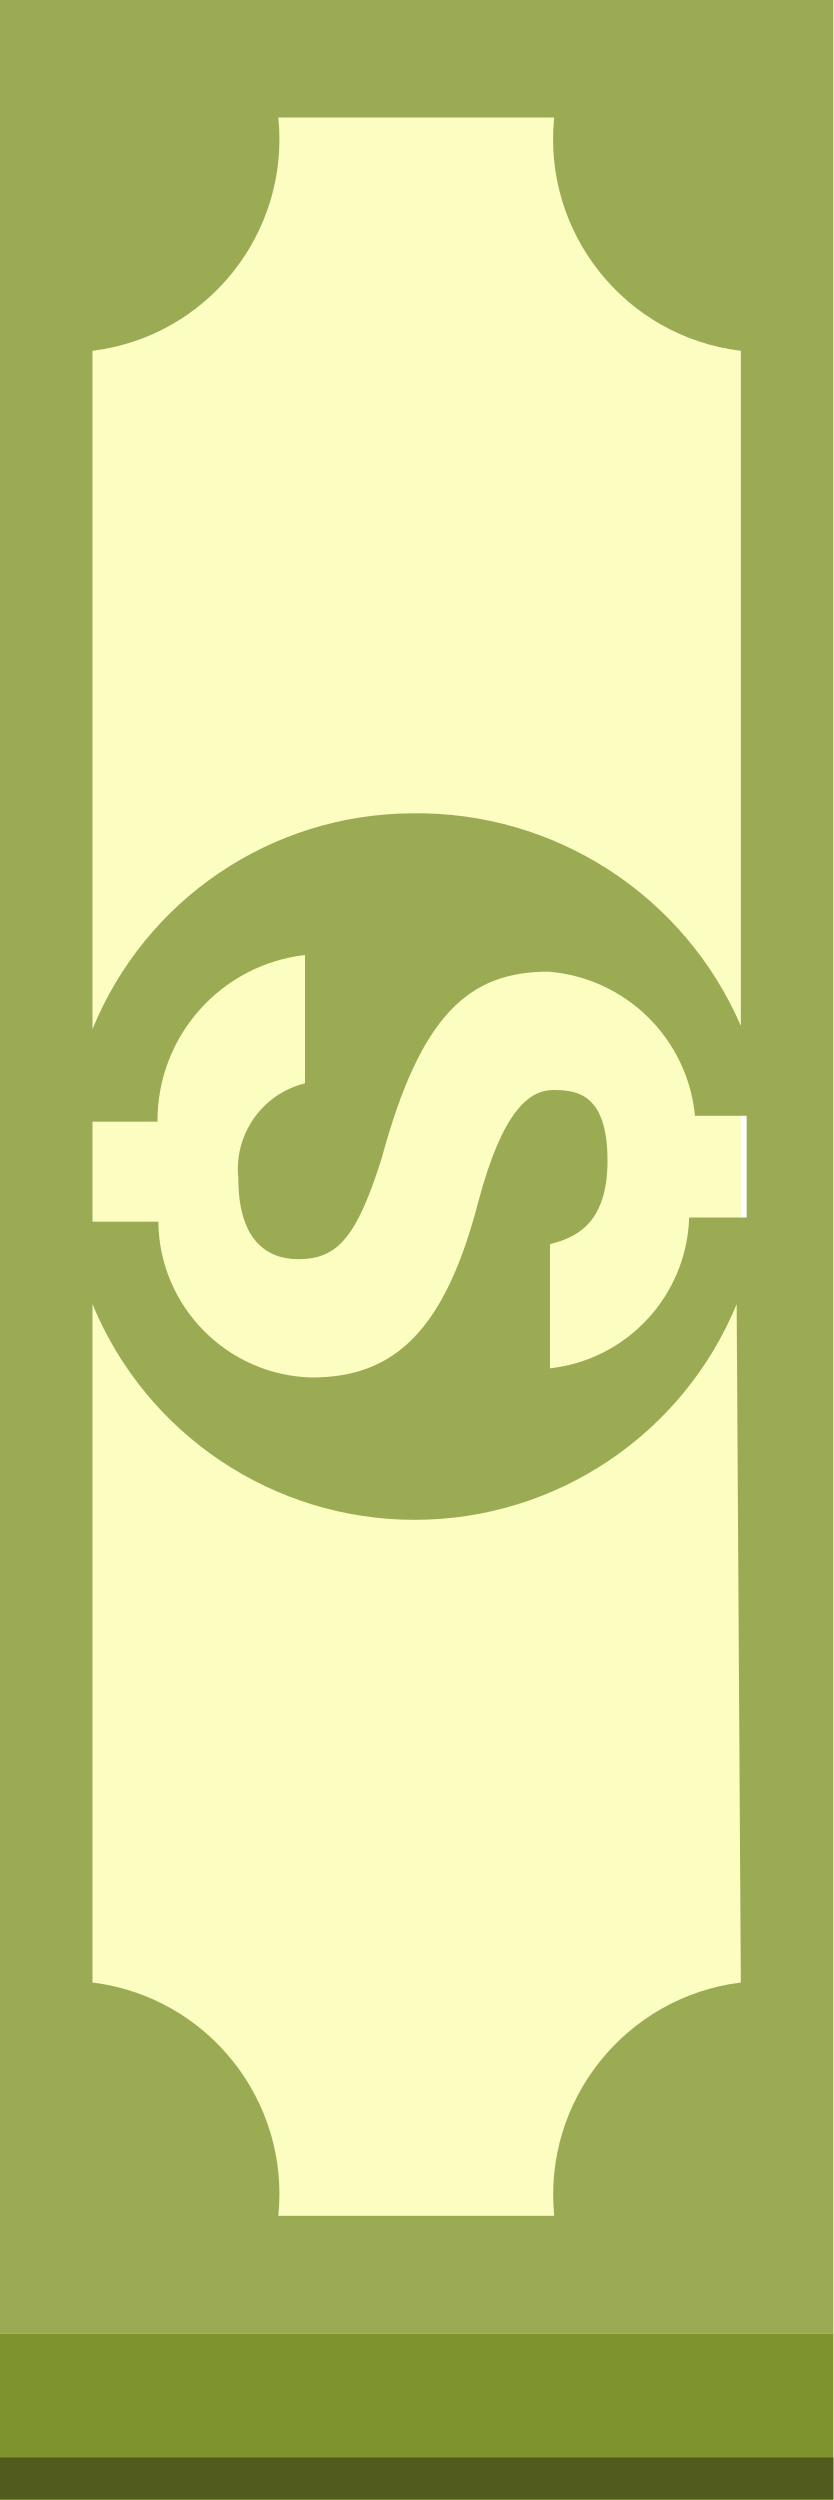
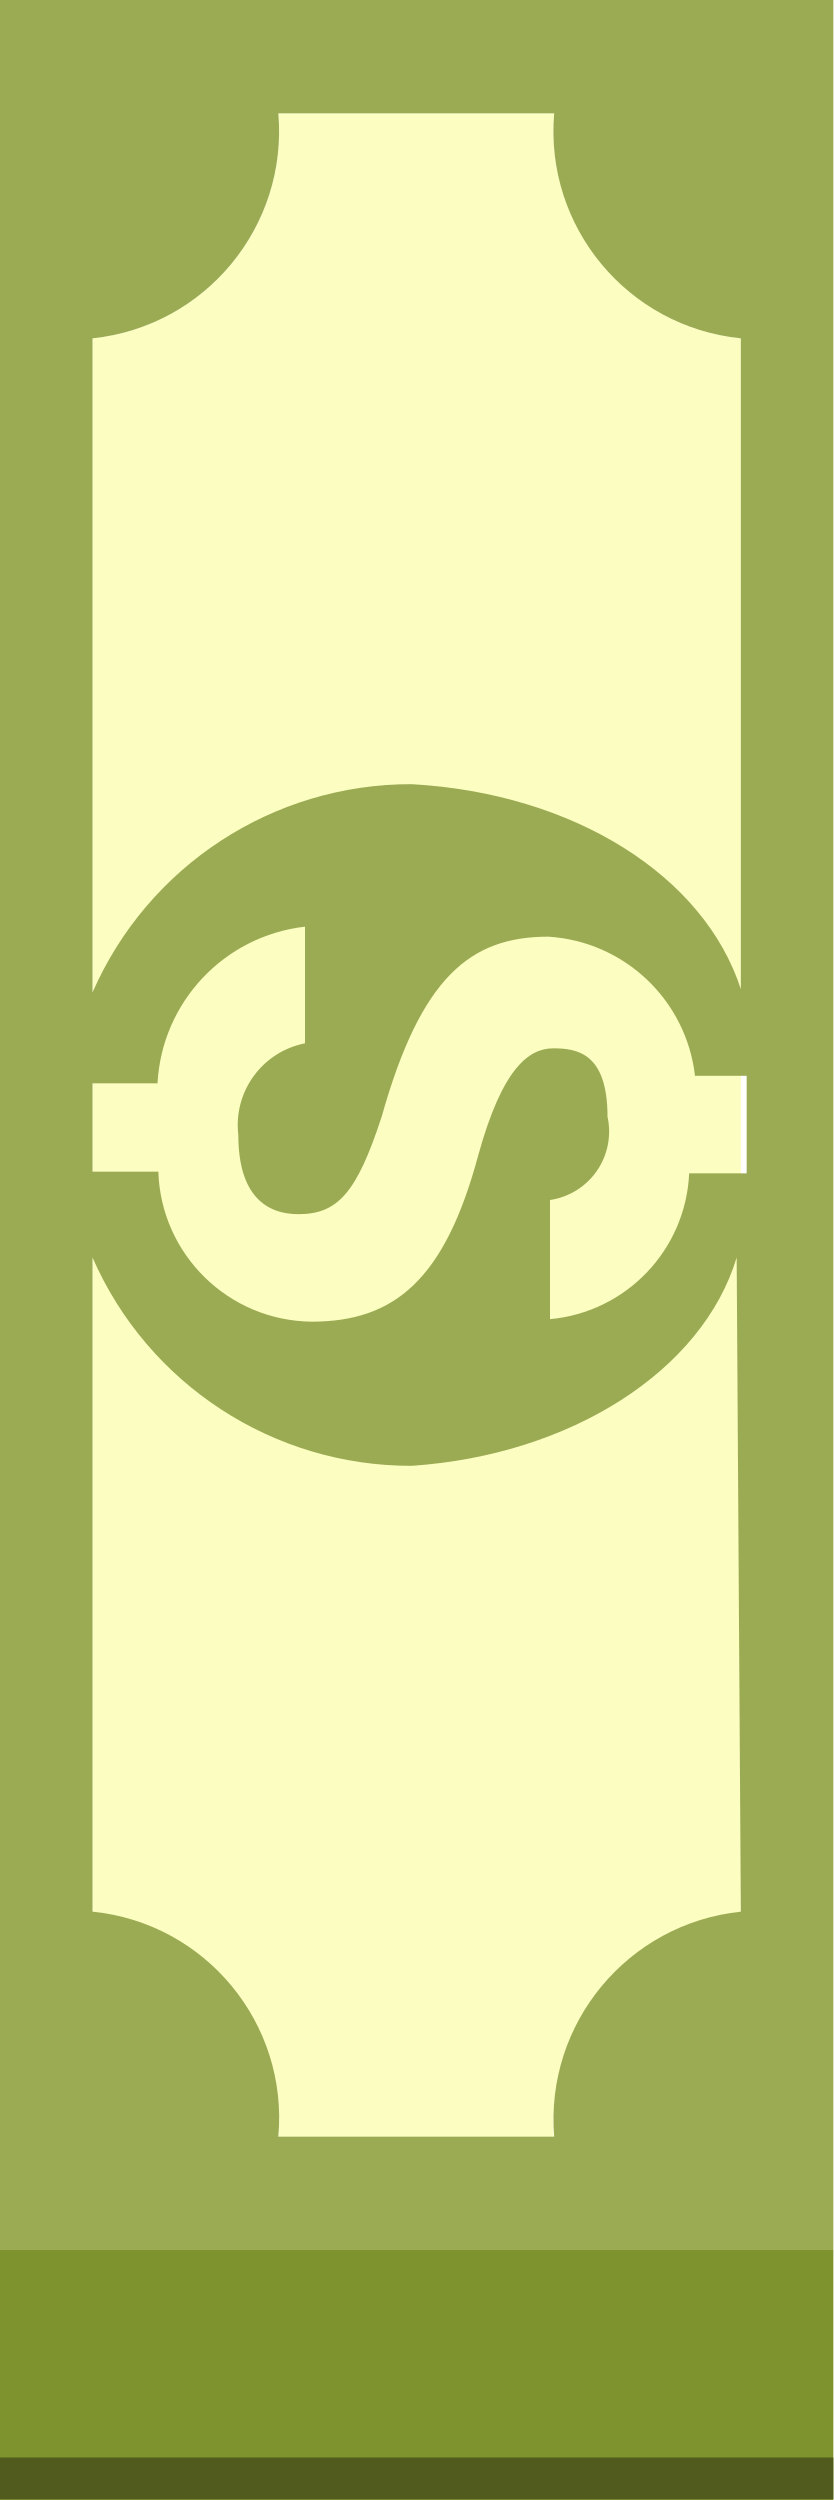
<svg xmlns="http://www.w3.org/2000/svg" class="money-stack_vertical" viewBox="0 0 10 30" preserveAspectRatio="none">
  <style>
    .money-stack__bottom-rect {
    fill: #7e922d;
    }

    .money-stack__background {
    fill: #fcfdc0;
    }

    .money-stack__pattern {
    fill: #9bab53;
    }

    .money-stack__bottom-border {
    fill: none;
    stroke: #525b1e;
    stroke-miterlimit: 10;
    stroke-width: 0.5px;
    }
  </style>
-   <rect class="money-stack__bottom-rect" y="28" width="10" height="2" />
-   <path class="money-stack__background" d="M8.89,4.21v19.6a2.57,2.57,0,0,0-2.24,2.8H3.34a2.56,2.56,0,0,0-2.23-2.8V4.21a2.56,2.56,0,0,0,2.23-2.8H6.65A2.57,2.57,0,0,0,8.89,4.21Z" />
-   <path class="money-stack__pattern" d="M0,0V28H10V0ZM8.89,23.79a2.57,2.57,0,0,0-2.24,2.8H3.34a2.56,2.56,0,0,0-2.23-2.8V15.65a4.18,4.18,0,0,0,7.73,0ZM3.58,15.11c.47,0,.7-.26,1-1.21.47-1.74,1.06-2.24,2-2.24a1.92,1.92,0,0,1,1.76,1.73h.62v1.22H8.27A1.88,1.88,0,0,1,6.6,16.42V14.93c.26-.07.69-.2.69-1s-.36-.85-.65-.85-.61.25-.9,1.34c-.4,1.54-1,2.11-2,2.11a1.89,1.89,0,0,1-1.84-1.87H1.11v-1.2h.78a2,2,0,0,1,1.77-2V13a1.06,1.06,0,0,0-.8,1.14C2.86,14.87,3.19,15.11,3.58,15.11Zm5.31-2.8A4.23,4.23,0,0,0,4.94,9.76a4.16,4.16,0,0,0-3.83,2.59V4.21a2.56,2.56,0,0,0,2.23-2.8H6.65a2.56,2.56,0,0,0,2.24,2.8Z" />
+   <rect class="money-stack__bottom-rect" y="27" width="10" height="3" />
+   <path class="money-stack__background" d="M8.89,4.06V23a2.5,2.5,0,0,0-2.24,2.7H3.34A2.49,2.49,0,0,0,1.11,23V4.06a2.5,2.5,0,0,0,2.23-2.7H6.65A2.51,2.51,0,0,0,8.89,4.06Z" />
+   <path class="money-stack__pattern" d="M0,0V27H10V0ZM8.89,22.94a2.51,2.51,0,0,0-2.24,2.7H3.34a2.49,2.49,0,0,0-2.23-2.7V15.09a4.17,4.17,0,0,0,3.83,2.5c1.91-.13,3.49-1.14,3.9-2.5ZM3.58,14.57c.47,0,.7-.25,1-1.17.47-1.67,1.06-2.16,2-2.16a1.89,1.89,0,0,1,1.76,1.67h.62v1.17H8.27A1.84,1.84,0,0,1,6.6,15.83V14.4a.83.83,0,0,0,.69-1c0-.76-.36-.82-.65-.82s-.61.23-.9,1.28c-.4,1.49-1,2-2,2a1.86,1.86,0,0,1-1.84-1.8H1.11V13h.78a2,2,0,0,1,1.77-1.88v1.4a1,1,0,0,0-.8,1.1C2.86,14.34,3.19,14.57,3.58,14.57Zm5.31-2.7c-.44-1.36-2-2.35-3.95-2.46a4.17,4.17,0,0,0-3.83,2.5V4.06a2.5,2.5,0,0,0,2.23-2.7H6.65a2.5,2.5,0,0,0,2.24,2.7Z" />
  <line class="money-stack__bottom-border" x1="10" y1="29.74" y2="29.74" />
</svg>
